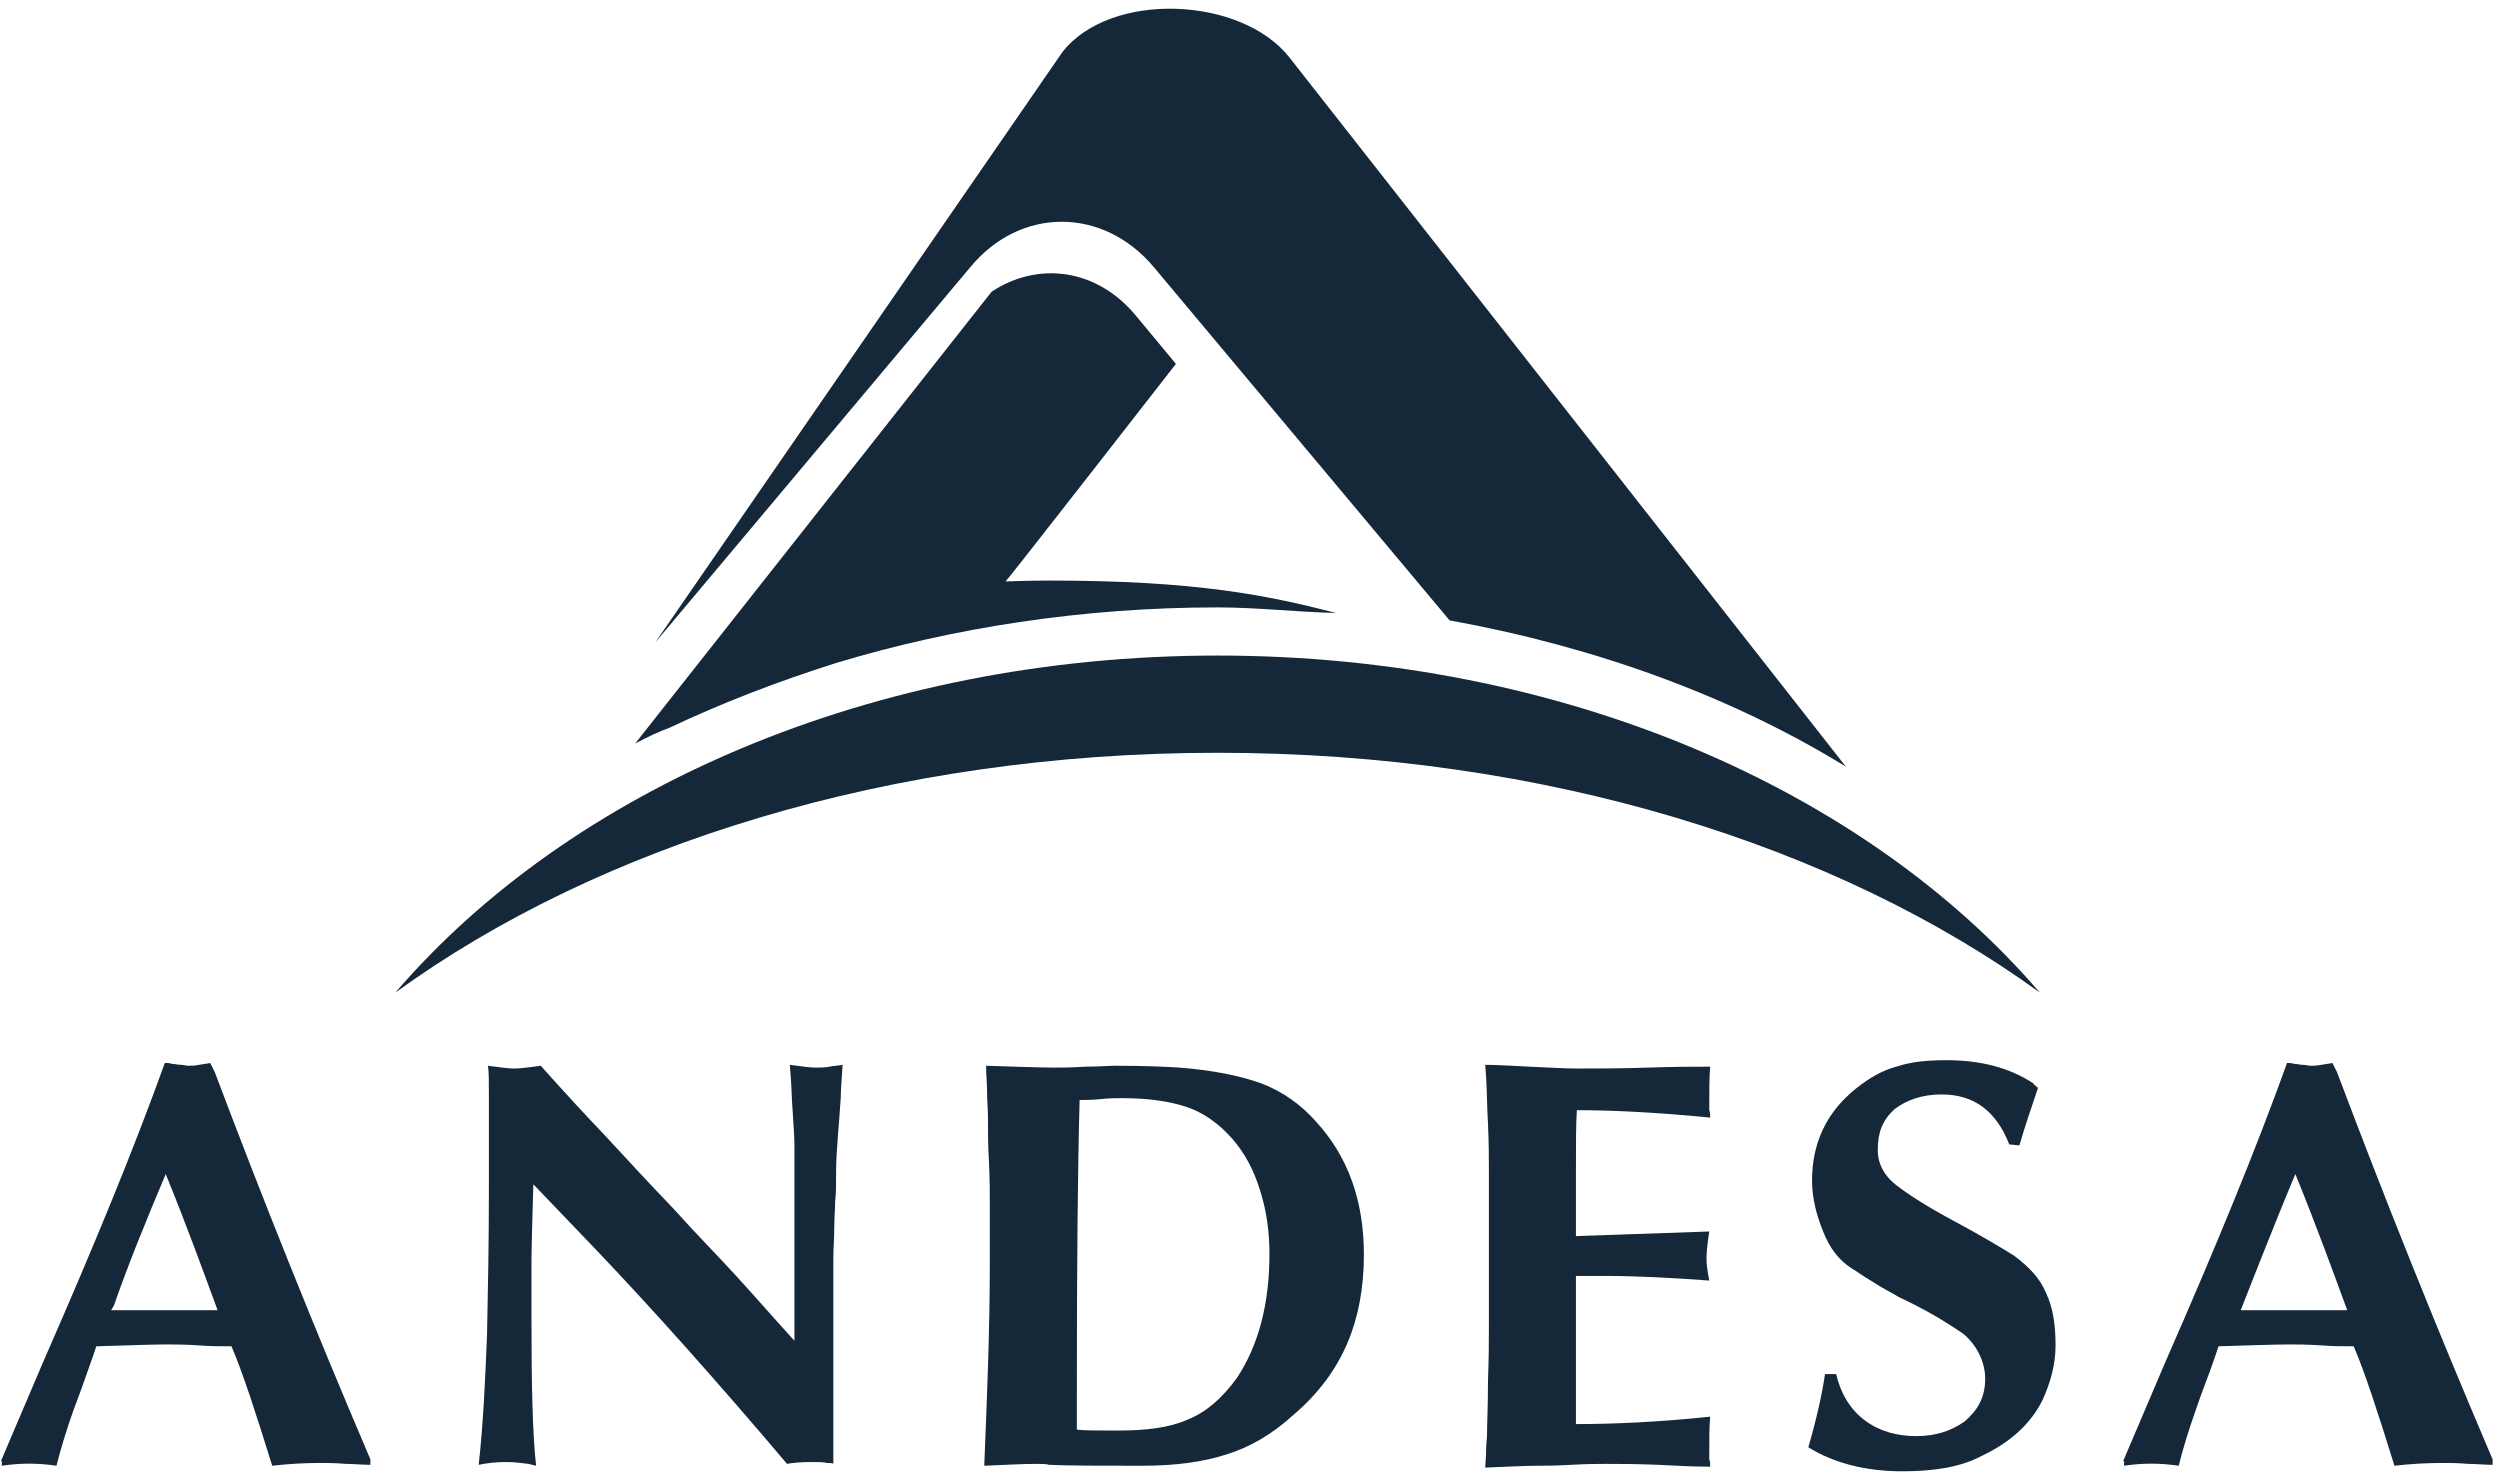
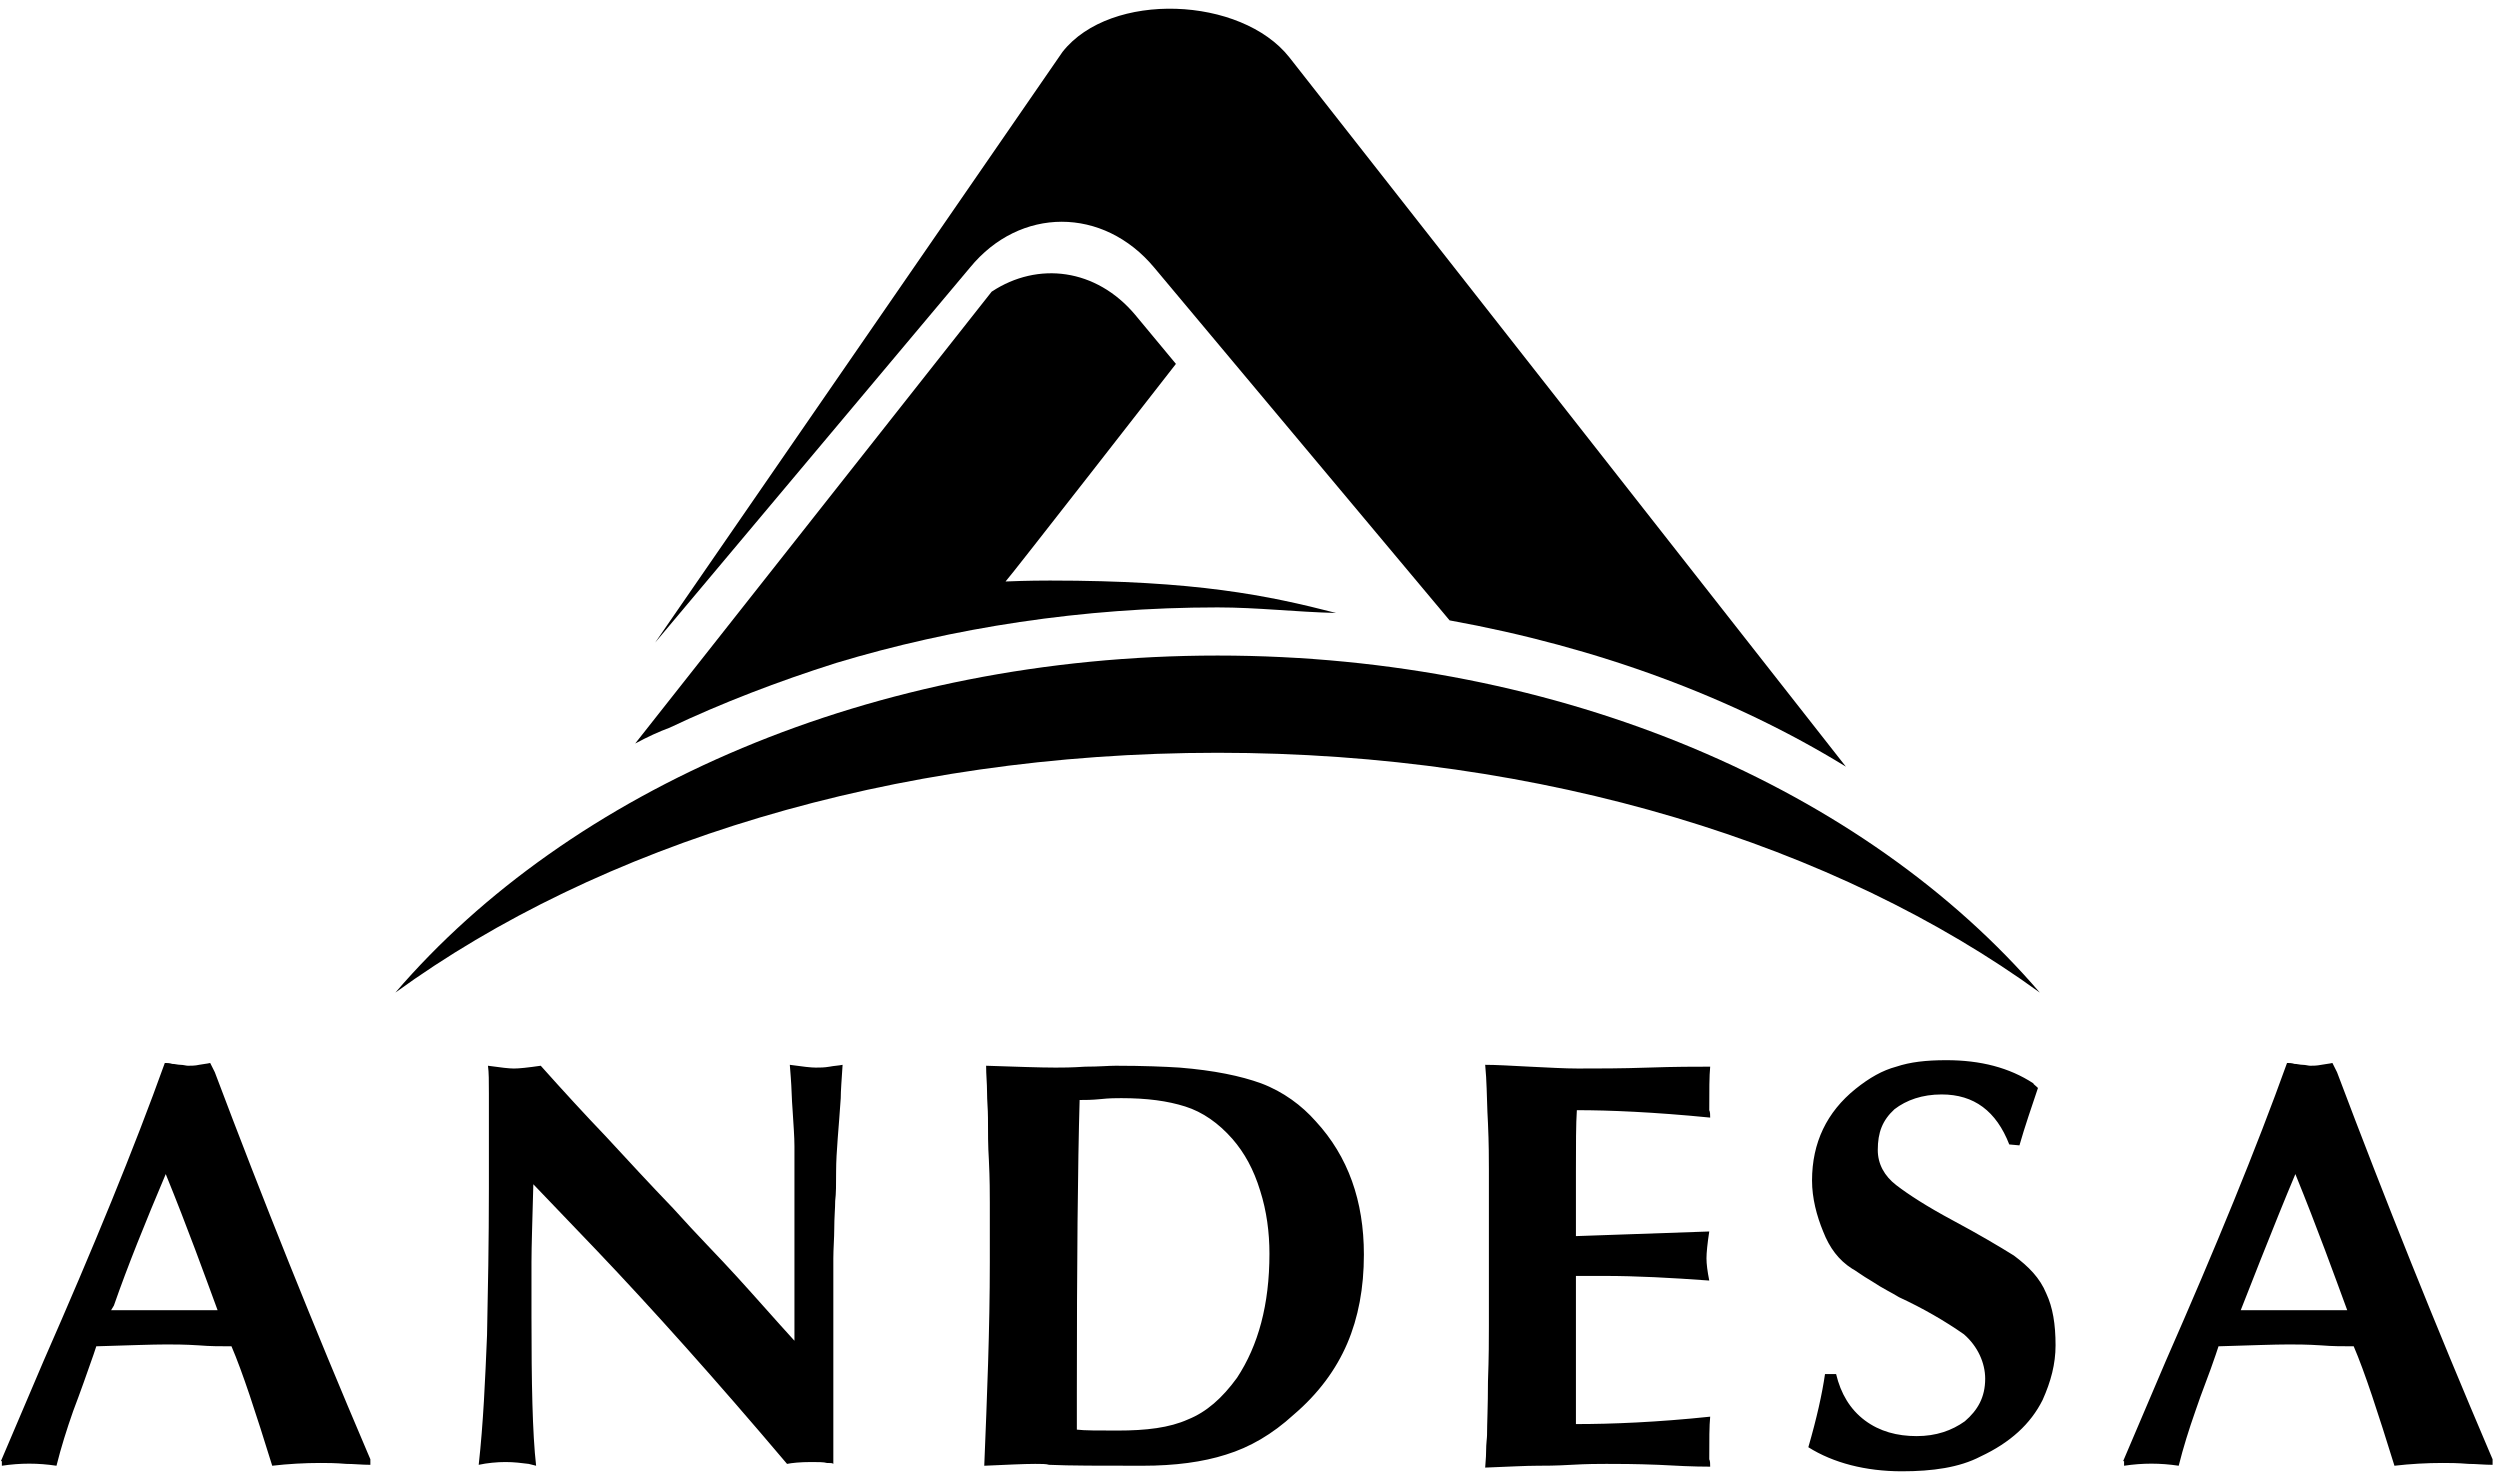
- <svg xmlns="http://www.w3.org/2000/svg" width="270px" height="159px" viewBox="0 0 270 159" version="1.1">
-   <g id="Page-1" stroke="none" stroke-width="1" fill="none" fill-rule="evenodd">
-     <g id="client-logo-andesa" fill="#14283A" fill-rule="nonzero">
-       <path d="M70.756,69.4 L114.756,5.6 C119.956,-1 134.056,-0.4 139.256,6.2 L199.356,82.8 C187.156,75.3 172.556,69.9 156.556,67 L124.656,28.9 C119.156,22.3 110.156,22.3 104.756,28.9 L70.756,69.4 L70.756,69.4 Z" id="Path" />
-       <path d="M0.1,157.8 L4.7,147 C10.1,134.7 14.5,124 17.8,114.8 C18,114.8 18.3,114.8 18.6,114.9 C18.9,114.9 19.2,115 19.5,115 C19.8,115 20.1,115.1 20.3,115.1 C20.6,115.1 21.1,115.1 21.5,115 C22,114.9 22.3,114.9 22.7,114.8 L23.2,115.8 C28.4,129.6 33.9,143.3 39.7,156.9 L40,157.6 L40,158.2 C39.1,158.2 38.2,158.1 37.4,158.1 C36.2,158 35.3,158 34.6,158 C32.9,158 31.1,158.1 29.4,158.3 C27.6,152.5 26.2,148.2 25,145.4 C23.8,145.4 22.7,145.4 21.5,145.3 C20,145.2 18.7,145.2 18,145.2 C16.4,145.2 13.9,145.3 10.4,145.4 L10.1,146.3 C9.4,148.3 8.7,150.3 7.9,152.4 C7.2,154.4 6.6,156.3 6.1,158.3 C4.1,158 2.2,158 0.2,158.3 L0.2,157.8 L0.1,157.8 Z M12,141.5 L23.5,141.5 C22.1,137.7 20.3,132.7 17.9,126.8 C15.7,132 13.8,136.7 12.3,141 L12,141.5 Z M57.1,158.1 C56.3,158 55.5,157.9 54.6,157.9 C53.7,157.9 52.6,158 51.7,158.2 C52.2,153.7 52.4,149 52.6,144.2 C52.7,139.4 52.8,134.1 52.8,128.3 L52.8,118.1 C52.8,116.8 52.8,115.8 52.7,115.1 C54.1,115.3 55,115.4 55.5,115.4 C56.1,115.4 57,115.3 58.4,115.1 C60.9,117.9 63.2,120.4 65.4,122.7 C67.8,125.3 70.2,127.9 72.7,130.5 C75.3,133.4 77.7,135.8 79.6,137.9 C81.7,140.2 83.7,142.5 85.8,144.8 L85.8,123.8 C85.8,122.8 85.7,121.5 85.6,119.9 C85.5,118.7 85.5,117.5 85.4,116.3 L85.3,115 C86.7,115.2 87.6,115.3 88.1,115.3 C88.6,115.3 89,115.3 89.6,115.2 C90.1,115.1 90.5,115.1 91,115 C90.9,116.6 90.8,117.8 90.8,118.6 C90.6,121.7 90.3,124.4 90.3,126.5 C90.3,127.9 90.3,128.9 90.2,129.7 C90.2,130.5 90.1,131.5 90.1,132.7 C90.1,133.7 90,134.9 90,135.9 L90,158.1 C89.9,158 89.7,158 89.3,158 C89,157.9 88.3,157.9 87.6,157.9 C86.4,157.9 85.5,158 85,158.1 C77.3,149 70.4,141.3 64.4,135 L57.6,127.9 C57.5,131.8 57.4,134.6 57.4,136.3 L57.4,142.2 C57.4,149.3 57.5,154.8 57.9,158.3 L57.1,158.1 L57.1,158.1 Z M114,115.3 C114.7,115.3 115.7,115.3 117.2,115.2 C118.7,115.2 119.7,115.1 120.5,115.1 C123.5,115.1 125.8,115.2 127.4,115.3 C131.1,115.6 134,116.2 136.2,117 C138.6,117.9 140.6,119.4 142.1,121.1 C145.6,124.9 147.3,129.7 147.3,135.5 C147.3,139.1 146.7,142.3 145.5,145.1 C144.3,147.9 142.4,150.5 139.7,152.8 C137.4,154.9 135,156.3 132.4,157.1 C129.9,157.9 126.9,158.3 123.4,158.3 C118.9,158.3 115.5,158.3 113.3,158.2 C113,158.1 112.5,158.1 111.8,158.1 C110.5,158.1 108.7,158.2 106.3,158.3 C106.6,150.9 106.9,143.6 106.9,136.3 L106.9,129.9 C106.9,128.9 106.9,127.4 106.8,125.3 C106.7,123.8 106.7,122.2 106.7,120.7 C106.7,119.8 106.6,118.9 106.6,117.9 C106.6,117 106.5,116.1 106.5,115.1 C109.6,115.2 112.3,115.3 114,115.3 L114,115.3 Z M120.7,154.5 C123.8,154.5 126.3,154.2 128.3,153.3 C130.3,152.5 132,151 133.6,148.8 C135.9,145.3 137.1,140.9 137.1,135.4 C137.1,133.1 136.8,130.8 136.1,128.6 C135.4,126.3 134.4,124.5 133.1,123 C131.6,121.3 129.9,120.1 128,119.5 C126.1,118.9 123.9,118.6 121.1,118.6 C120.6,118.6 119.8,118.6 118.9,118.7 C117.9,118.8 117.2,118.8 116.6,118.8 C116.4,125.8 116.3,136.4 116.3,150.4 L116.3,154.4 C117.1,154.5 118.6,154.5 120.7,154.5 L120.7,154.5 Z M160.4,115 C161.6,115 163.2,115.1 165.2,115.2 C167.3,115.3 169,115.4 170.4,115.4 C172.6,115.4 175.1,115.4 178,115.3 C180.9,115.2 183.2,115.2 184.7,115.2 C184.6,116.2 184.6,117.8 184.6,119.9 C184.7,120.1 184.7,120.4 184.7,120.7 C178.6,120.1 173.8,119.9 170.3,119.9 C170.2,121.4 170.2,123.6 170.2,126.5 L170.2,133.5 L184.6,133 C184.4,134.3 184.3,135.3 184.3,135.9 C184.3,136.5 184.4,137.3 184.6,138.3 C180.5,138 176.7,137.8 173.3,137.8 L170.2,137.8 L170.2,153.8 C174.1,153.8 179,153.6 184.7,153 C184.6,154 184.6,155.5 184.6,157.6 C184.7,157.8 184.7,158.1 184.7,158.4 C182.9,158.4 180.9,158.3 179.1,158.2 C176.6,158.1 174.7,158.1 173.5,158.1 C172.7,158.1 171.4,158.1 169.7,158.2 C168,158.3 166.8,158.3 166,158.3 C164.8,158.3 163,158.4 160.4,158.5 C160.4,158.2 160.5,157.5 160.5,156.7 C160.5,155.9 160.6,155.3 160.6,155 C160.6,153.8 160.7,151.9 160.7,149.2 C160.8,146.6 160.8,144.5 160.8,143.2 L160.8,126.3 C160.8,125.3 160.8,123.5 160.7,121.3 C160.6,119.7 160.6,118 160.5,116.3 L160.4,115 L160.4,115 Z M217,123.6 C215.6,120 213.2,118.2 209.7,118.2 C207.6,118.2 205.9,118.8 204.6,119.8 C203.3,121 202.8,122.3 202.8,124.2 C202.8,125.7 203.5,127 204.8,128 C206.1,129 208.1,130.3 210.9,131.8 C213.7,133.3 215.9,134.6 217.5,135.6 C219.1,136.8 220.3,138 221,139.7 C221.7,141.2 222,143 222,145.3 C222,147.3 221.5,149.2 220.6,151.2 C219.3,153.8 217.1,155.8 213.9,157.3 C211.6,158.5 208.7,158.9 205.4,158.9 C201.5,158.9 198,158 195.3,156.3 C196.2,153.2 196.8,150.5 197.1,148.4 L198.3,148.4 C198.8,150.5 199.8,152.2 201.4,153.4 C203,154.6 204.9,155.1 207,155.1 C209.1,155.1 210.8,154.5 212.2,153.5 C213.6,152.3 214.4,150.9 214.4,148.9 C214.4,147.2 213.6,145.4 212.1,144.1 C210.1,142.7 207.7,141.3 205.1,140.1 C204.3,139.6 203.4,139.2 202.2,138.4 C201,137.7 200.4,137.2 200,137 C198.6,136.1 197.6,134.8 196.9,133 C196.2,131.3 195.7,129.4 195.7,127.5 C195.7,123.4 197.3,120.1 200.4,117.6 C201.9,116.4 203.3,115.6 204.8,115.2 C206.3,114.7 208,114.5 210.2,114.5 C213.9,114.5 217,115.3 219.6,117 C219.6,117.1 219.8,117.2 220.1,117.5 C219.4,119.6 218.7,121.6 218.1,123.7 L217,123.6 L217,123.6 Z M229.3,157.8 L233.9,147 C239.3,134.7 243.7,124 247,114.8 C247.2,114.8 247.5,114.8 247.8,114.9 C248.1,114.9 248.4,115 248.7,115 C249,115 249.3,115.1 249.5,115.1 C249.8,115.1 250.2,115.1 250.7,115 C251.2,114.9 251.5,114.9 251.9,114.8 L252.4,115.8 C257.6,129.6 263.1,143.3 268.9,156.9 L269.2,157.6 L269.2,158.2 C268.3,158.2 267.4,158.1 266.6,158.1 C265.4,158 264.5,158 263.8,158 C262.1,158 260.3,158.1 258.6,158.3 C256.8,152.5 255.4,148.2 254.2,145.4 C253,145.4 251.9,145.4 250.7,145.3 C249.2,145.2 247.9,145.2 247.2,145.2 C245.6,145.2 243.1,145.3 239.6,145.4 L239.3,146.3 C238.6,148.4 237.8,150.3 237.1,152.4 C236.4,154.4 235.8,156.3 235.3,158.3 C233.3,158 231.4,158 229.4,158.3 L229.4,157.8 L229.3,157.8 Z M242,141.5 L253.5,141.5 C252.1,137.7 250.3,132.7 247.9,126.8 C245.7,132 242,141.5 242,141.5 Z M68.6,80.3 L107.1,31.5 C112.1,28.2 118.4,29 122.6,34 L127,39.3 C127,39.3 108.7,62.8 108.6,62.8 C111,62.7 112.9,62.7 113.4,62.7 C129.2,62.7 136.9,64.3 144.3,66.2 C140,66.1 135.8,65.6 131.5,65.6 C116.9,65.6 102.9,67.8 90.3,71.6 C84,73.6 78,75.9 72.3,78.6 C71.2,79 69.9,79.6 68.6,80.3" id="Shape" />
-       <path d="M131.5,70.8 C168.8,70.8 201.5,85.3 220.3,107.2 C198.4,91.3 166.8,81.3 131.5,81.3 C96.2,81.3 64.6,91.3 42.7,107.2 C61.5,85.3 94.2,70.8 131.5,70.8" id="Path" />
+ <svg xmlns="http://www.w3.org/2000/svg" width="270" height="159" viewBox="0 0 270 159">
+   <g id="Page-1" stroke="none" stroke-width="1" fill-rule="evenodd">
+     <g id="client-logo-andesa" fill-rule="nonzero">
+       <path d="m70.756 69.4 44-63.8c5.2-6.6 19.3-6 24.5.6l60.1 76.6c-12.2-7.5-26.8-12.9-42.8-15.8l-31.9-38.1c-5.5-6.6-14.5-6.6-19.9 0l-34 40.5Z" id="Path" />
+       <path d="M.1 157.8 4.7 147c5.4-12.3 9.8-23 13.1-32.2.2 0 .5 0 .8.1.3 0 .6.1.9.1.3 0 .6.1.8.1.3 0 .8 0 1.2-.1.5-.1.8-.1 1.2-.2l.5 1c5.2 13.8 10.7 27.5 16.5 41.1l.3.7v.6c-.9 0-1.8-.1-2.6-.1-1.2-.1-2.1-.1-2.8-.1-1.7 0-3.5.1-5.2.3-1.8-5.8-3.2-10.1-4.4-12.9-1.2 0-2.3 0-3.5-.1-1.5-.1-2.8-.1-3.5-.1-1.6 0-4.1.1-7.6.2l-.3.9c-.7 2-1.4 4-2.2 6.1-.7 2-1.3 3.9-1.8 5.9-2-.3-3.9-.3-5.9 0v-.5H.1ZM12 141.5h11.5c-1.4-3.8-3.2-8.8-5.6-14.7-2.2 5.2-4.1 9.9-5.6 14.2l-.3.5Zm45.1 16.6c-.8-.1-1.6-.2-2.5-.2-.9 0-2 .1-2.9.3.5-4.5.7-9.2.9-14 .1-4.8.2-10.1.2-15.9v-10.2c0-1.3 0-2.3-.1-3 1.4.2 2.3.3 2.8.3.6 0 1.5-.1 2.9-.3 2.5 2.8 4.8 5.3 7 7.6 2.4 2.6 4.8 5.2 7.3 7.8 2.6 2.9 5 5.3 6.9 7.4 2.1 2.3 4.1 4.6 6.2 6.9v-21c0-1-.1-2.3-.2-3.9-.1-1.2-.1-2.4-.2-3.6l-.1-1.3c1.4.2 2.3.3 2.8.3s.9 0 1.5-.1c.5-.1.9-.1 1.4-.2-.1 1.6-.2 2.8-.2 3.6-.2 3.1-.5 5.8-.5 7.9 0 1.4 0 2.4-.1 3.2 0 .8-.1 1.8-.1 3 0 1-.1 2.2-.1 3.2v22.2c-.1-.1-.3-.1-.7-.1-.3-.1-1-.1-1.7-.1-1.2 0-2.1.1-2.6.2-7.7-9.1-14.6-16.8-20.6-23.1l-6.8-7.1c-.1 3.9-.2 6.7-.2 8.4v5.9c0 7.1.1 12.6.5 16.1l-.8-.2Zm56.9-42.8c.7 0 1.7 0 3.2-.1 1.5 0 2.5-.1 3.3-.1 3 0 5.3.1 6.9.2 3.7.3 6.6.9 8.8 1.7 2.4.9 4.4 2.4 5.9 4.1 3.5 3.8 5.2 8.6 5.2 14.4 0 3.6-.6 6.8-1.8 9.6-1.2 2.8-3.1 5.4-5.8 7.7-2.3 2.1-4.7 3.5-7.3 4.3-2.5.8-5.5 1.2-9 1.2-4.5 0-7.9 0-10.1-.1-.3-.1-.8-.1-1.5-.1-1.3 0-3.1.1-5.5.2.3-7.4.6-14.7.6-22v-6.4c0-1 0-2.5-.1-4.6-.1-1.5-.1-3.1-.1-4.6 0-.9-.1-1.8-.1-2.8 0-.9-.1-1.8-.1-2.8 3.1.1 5.8.2 7.5.2Zm6.7 39.2c3.1 0 5.6-.3 7.6-1.2 2-.8 3.7-2.3 5.3-4.5 2.3-3.5 3.5-7.9 3.5-13.4 0-2.3-.3-4.6-1-6.8-.7-2.3-1.7-4.1-3-5.6-1.5-1.7-3.2-2.9-5.1-3.5-1.9-.6-4.1-.9-6.9-.9-.5 0-1.3 0-2.2.1-1 .1-1.7.1-2.3.1-.2 7-.3 17.6-.3 31.6v4c.8.1 2.3.1 4.4.1Zm39.7-39.5c1.2 0 2.8.1 4.8.2 2.1.1 3.8.2 5.2.2 2.2 0 4.7 0 7.6-.1 2.9-.1 5.2-.1 6.7-.1-.1 1-.1 2.6-.1 4.7.1.2.1.5.1.8-6.1-.6-10.9-.8-14.4-.8-.1 1.5-.1 3.7-.1 6.6v7l14.4-.5c-.2 1.3-.3 2.3-.3 2.9 0 .6.1 1.4.3 2.4-4.1-.3-7.9-.5-11.3-.5h-3.1v16c3.9 0 8.8-.2 14.5-.8-.1 1-.1 2.5-.1 4.6.1.2.1.5.1.8-1.8 0-3.8-.1-5.6-.2-2.5-.1-4.4-.1-5.6-.1-.8 0-2.1 0-3.8.1-1.7.1-2.9.1-3.7.1-1.2 0-3 .1-5.6.2 0-.3.1-1 .1-1.8s.1-1.4.1-1.7c0-1.2.1-3.1.1-5.8.1-2.6.1-4.7.1-6v-16.9c0-1 0-2.8-.1-5-.1-1.6-.1-3.3-.2-5l-.1-1.3Zm56.6 8.6c-1.4-3.6-3.8-5.4-7.3-5.4-2.1 0-3.8.6-5.1 1.6-1.3 1.2-1.8 2.5-1.8 4.4 0 1.5.7 2.8 2 3.8s3.3 2.3 6.1 3.8 5 2.8 6.6 3.8c1.6 1.2 2.8 2.4 3.5 4.1.7 1.5 1 3.3 1 5.6 0 2-.5 3.9-1.4 5.9-1.3 2.6-3.5 4.6-6.7 6.1-2.3 1.2-5.2 1.6-8.5 1.6-3.9 0-7.4-.9-10.1-2.6.9-3.1 1.5-5.8 1.8-7.9h1.2c.5 2.1 1.5 3.8 3.1 5 1.6 1.2 3.5 1.7 5.6 1.7 2.1 0 3.8-.6 5.2-1.6 1.4-1.2 2.2-2.6 2.2-4.6 0-1.7-.8-3.5-2.3-4.8-2-1.4-4.4-2.8-7-4-.8-.5-1.7-.9-2.9-1.7-1.2-.7-1.8-1.2-2.2-1.4-1.4-.9-2.4-2.2-3.1-4-.7-1.7-1.2-3.6-1.2-5.5 0-4.1 1.6-7.4 4.7-9.9 1.5-1.2 2.9-2 4.4-2.4 1.5-.5 3.2-.7 5.4-.7 3.7 0 6.8.8 9.4 2.5 0 .1.2.2.5.5-.7 2.1-1.4 4.1-2 6.2l-1.1-.1Zm12.3 34.2 4.6-10.8c5.4-12.3 9.8-23 13.1-32.2.2 0 .5 0 .8.1.3 0 .6.1.9.1.3 0 .6.1.8.1.3 0 .7 0 1.2-.1s.8-.1 1.2-.2l.5 1c5.2 13.8 10.7 27.5 16.5 41.1l.3.7v.6c-.9 0-1.8-.1-2.6-.1-1.2-.1-2.1-.1-2.8-.1-1.7 0-3.5.1-5.2.3-1.8-5.8-3.2-10.1-4.4-12.9-1.2 0-2.3 0-3.5-.1-1.5-.1-2.8-.1-3.5-.1-1.6 0-4.1.1-7.6.2l-.3.9c-.7 2.1-1.5 4-2.2 6.1-.7 2-1.3 3.9-1.8 5.9-2-.3-3.9-.3-5.9 0v-.5h-.1Zm12.7-16.3h11.5c-1.4-3.8-3.2-8.8-5.6-14.7-2.2 5.2-5.9 14.7-5.9 14.7ZM68.6 80.3l38.5-48.8c5-3.3 11.3-2.5 15.5 2.5l4.4 5.3s-18.3 23.5-18.4 23.5c2.4-.1 4.3-.1 4.8-.1 15.8 0 23.5 1.6 30.9 3.5-4.3-.1-8.5-.6-12.8-.6-14.6 0-28.6 2.2-41.2 6-6.3 2-12.3 4.3-18 7-1.1.4-2.4 1-3.7 1.7" id="Shape" />
+       <path d="M131.5 70.8c37.3 0 70 14.5 88.8 36.4-21.9-15.9-53.5-25.9-88.8-25.9s-66.9 10-88.8 25.9c18.8-21.9 51.5-36.4 88.8-36.4" id="Path" />
    </g>
  </g>
</svg>
